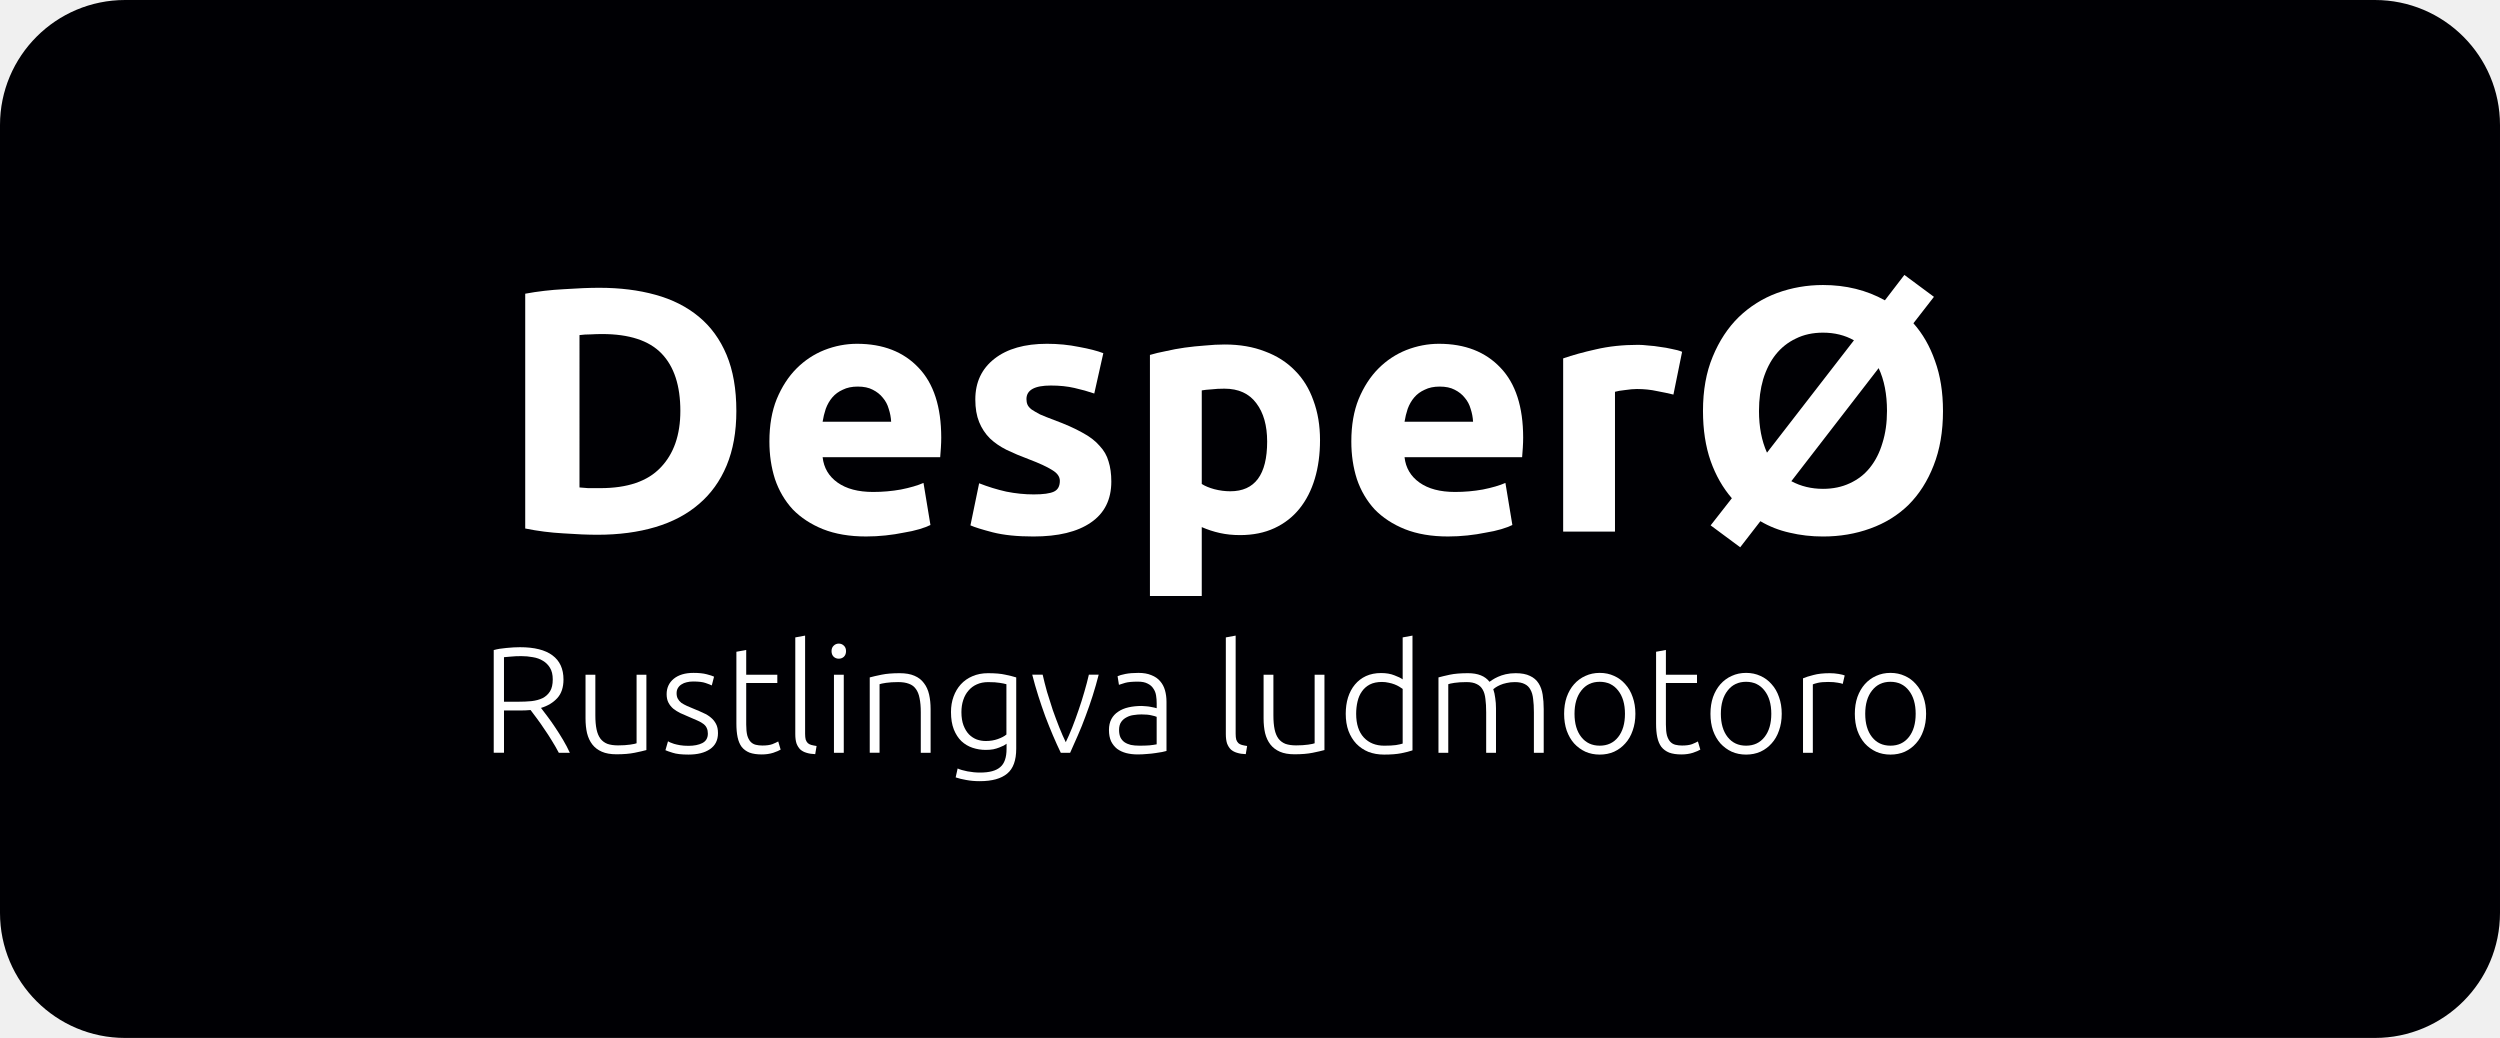
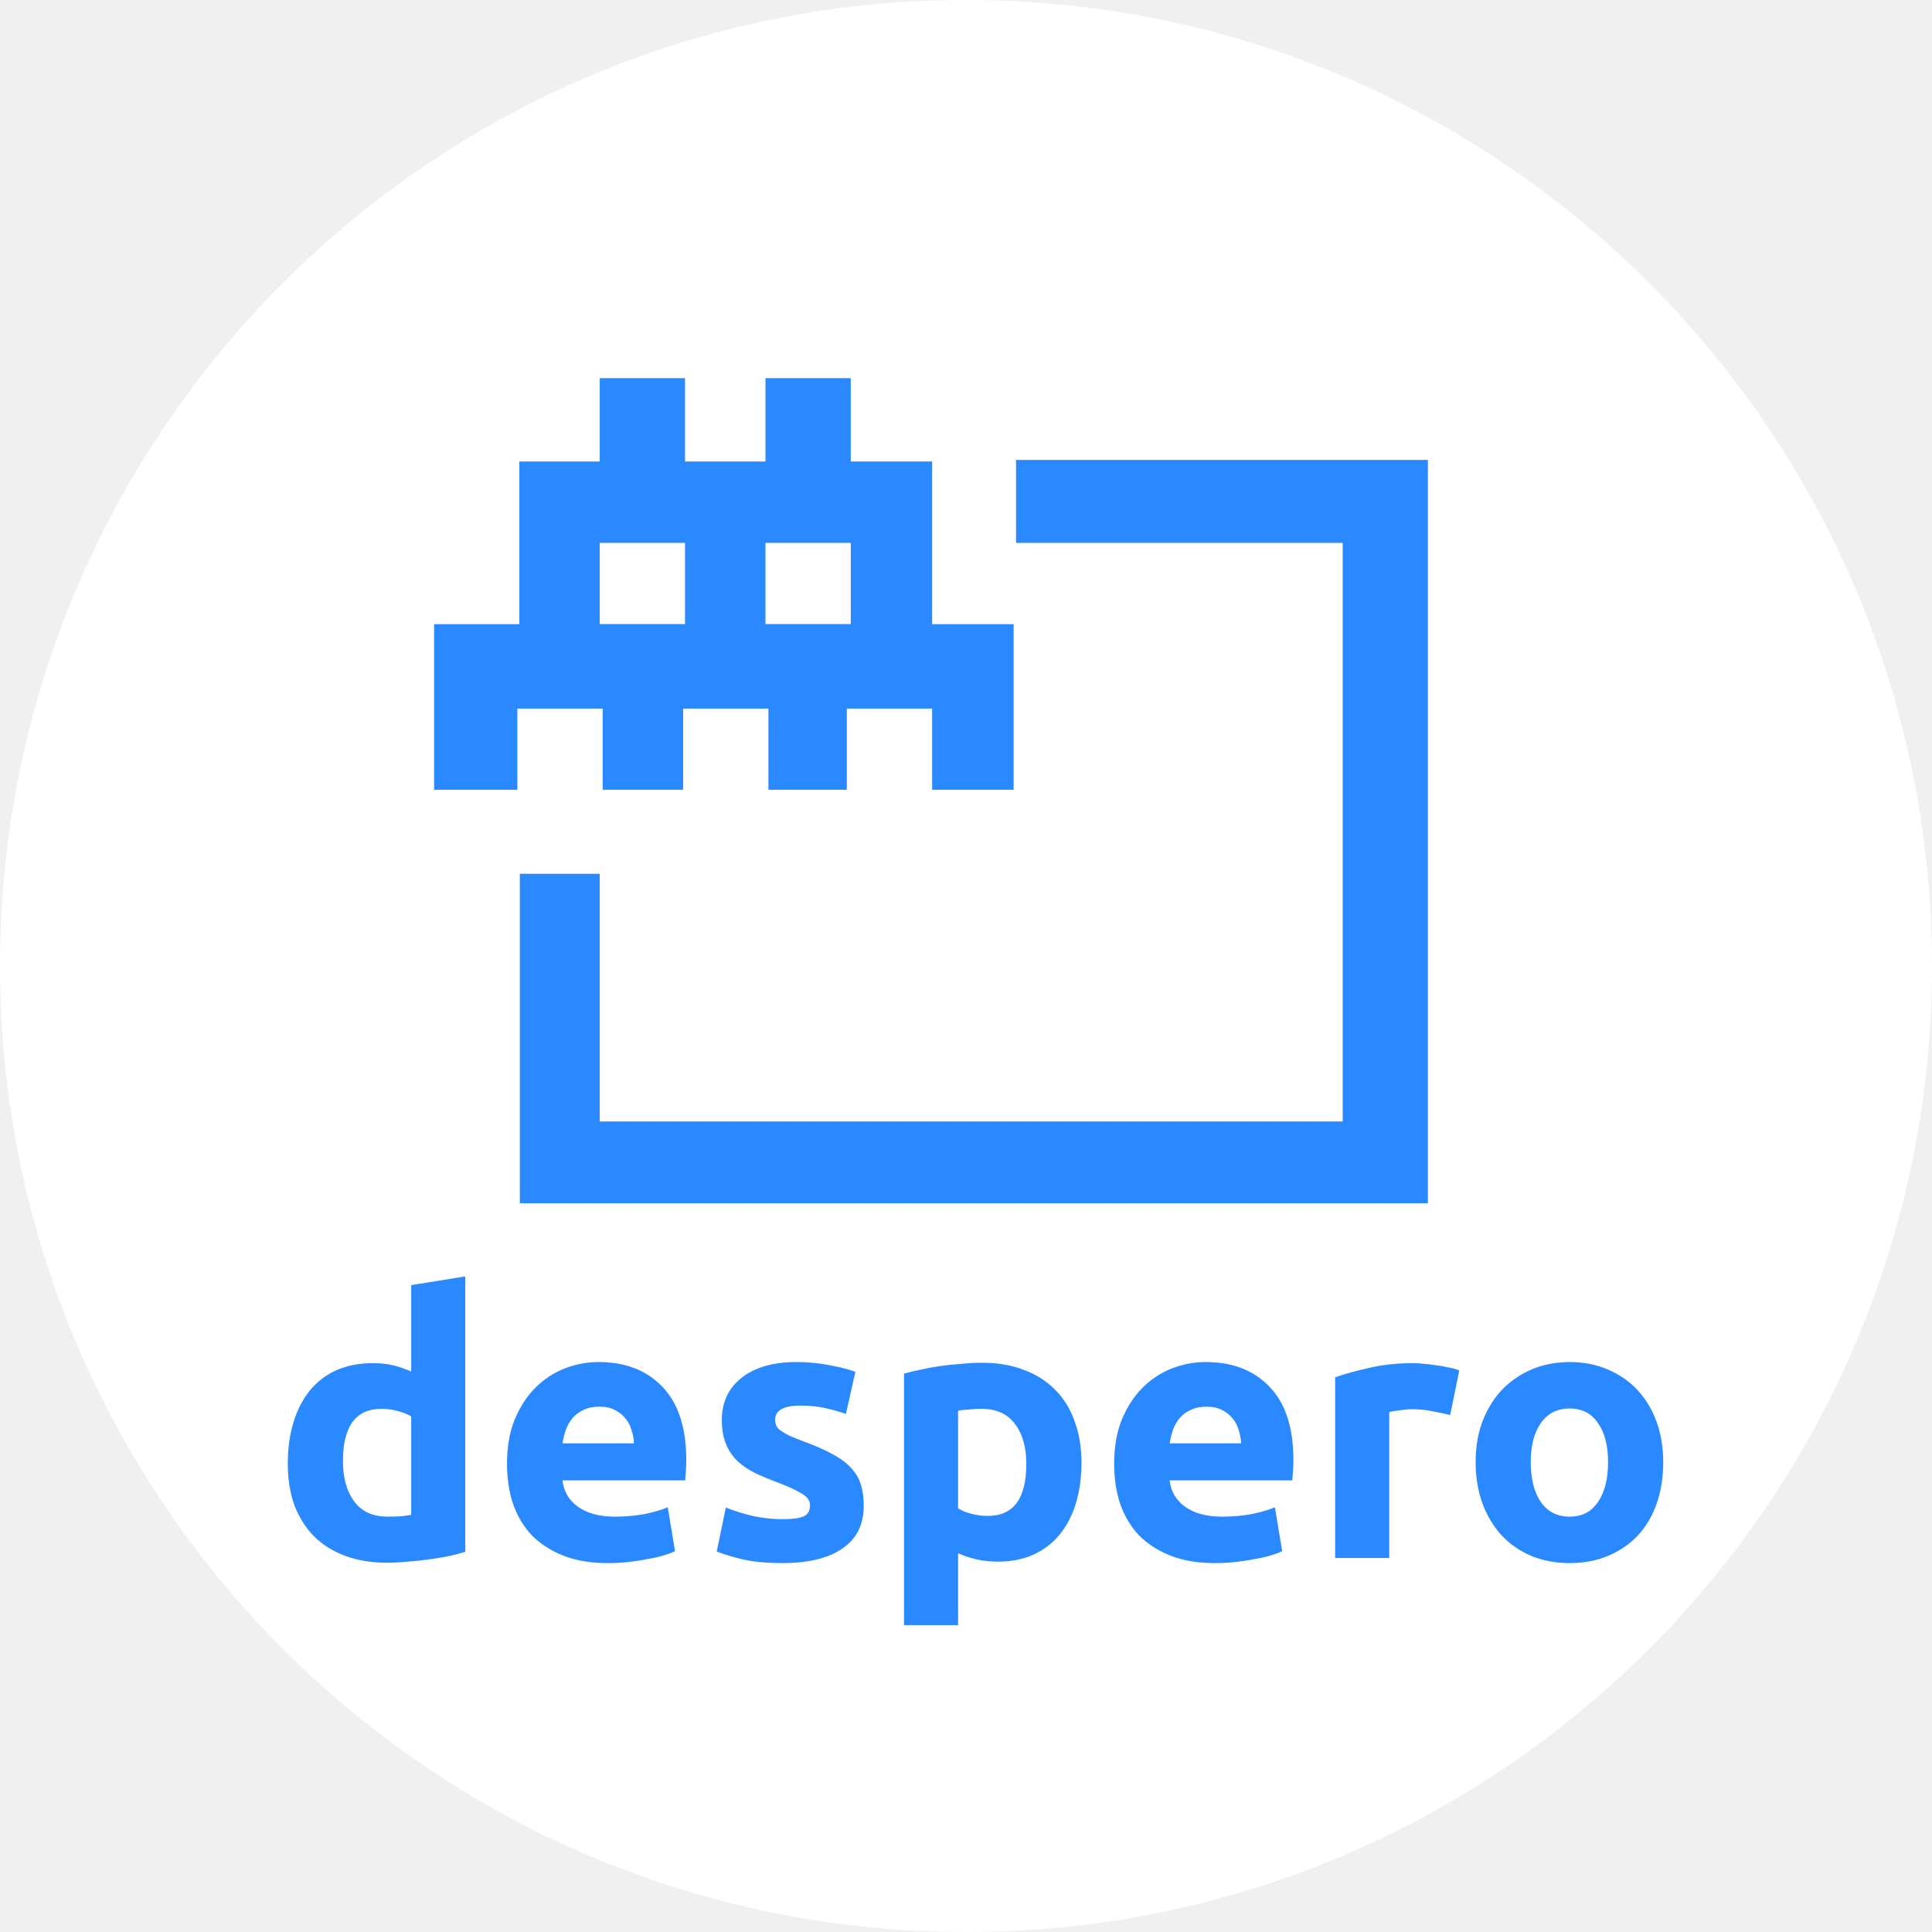
- <svg xmlns="http://www.w3.org/2000/svg" width="338.667mm" height="140.607mm" viewBox="0 0 338.667 140.607" version="1.1" id="svg8">
+ <svg xmlns="http://www.w3.org/2000/svg" width="135.467mm" height="135.467mm" viewBox="0 0 135.467 135.467" version="1.1" id="svg8">
  <defs id="defs2" />
-   <g id="layer1" transform="translate(115.6607,-27.12498)">
-     <rect style="fill:#000004;fill-opacity:1;stroke:none;stroke-width:19.43;stroke-linecap:round;stroke-linejoin:miter;stroke-miterlimit:4;stroke-dasharray:none;stroke-opacity:1;paint-order:normal" id="rect815" width="338.667" height="140.607" x="-115.661" y="27.125" ry="16.948" />
-     <g aria-label="DesperØ" style="font-style:normal;font-weight:normal;font-size:47.12px;line-height:1.25;font-family:sans-serif;letter-spacing:0px;word-spacing:0px;fill:#000000;fill-opacity:1;stroke:none;stroke-width:1.178" id="text819">
-       <path d="m -37.16,93.158 q 0.518,0.047 1.178,0.094 0.707,0 1.649,0 5.513,0 8.152,-2.78 2.686,-2.78 2.686,-7.681 0,-5.136 -2.544,-7.775 -2.544,-2.639 -8.057,-2.639 -0.754,0 -1.555,0.047 -0.801,0 -1.508,0.094 z m 21.251,-10.366 q 0,4.241 -1.319,7.398 -1.319,3.157 -3.77,5.23 -2.403,2.073 -5.89,3.11 -3.487,1.037 -7.822,1.037 -1.979,0 -4.618,-0.188 -2.639,-0.141 -5.183,-0.66 V 66.912 q 2.544,-0.471 5.277,-0.613 2.78,-0.188 4.759,-0.188 4.194,0 7.586,0.942 3.44,0.942 5.89,2.969 2.45,2.026 3.77,5.183 1.319,3.157 1.319,7.586 z" style="font-style:normal;font-variant:normal;font-weight:bold;font-stretch:normal;font-family:Ubuntu;-inkscape-font-specification:'Ubuntu Bold';fill:#ffffff;fill-opacity:1;stroke-width:1.178" id="path825" />
-       <path d="m -11.432,86.938 q 0,-3.298 0.99,-5.749 1.037,-2.497 2.686,-4.147 1.649,-1.649 3.77,-2.497 2.168,-0.848 4.429,-0.848 5.277,0 8.34,3.251 3.063,3.204 3.063,9.471 0,0.613 -0.047,1.366 -0.047,0.707 -0.094,1.272 H -4.223 q 0.236,2.168 2.026,3.44 1.791,1.272 4.806,1.272 1.932,0 3.77,-0.33 1.885,-0.377 3.063,-0.895 l 0.942,5.702 q -0.565,0.283 -1.508,0.565 -0.942,0.283 -2.12,0.471 -1.131,0.236 -2.45,0.377 -1.319,0.141 -2.639,0.141 -3.346,0 -5.843,-0.99 -2.45,-0.99 -4.099,-2.686 -1.602,-1.743 -2.403,-4.099 -0.754,-2.356 -0.754,-5.089 z M 5.06,84.253 Q 5.012,83.357 4.73,82.509 4.494,81.661 3.929,81.001 3.41,80.342 2.562,79.918 1.761,79.493 0.536,79.493 q -1.178,0 -2.026,0.424 -0.848,0.377 -1.414,1.037 -0.565,0.66 -0.895,1.555 -0.283,0.848 -0.424,1.743 z" style="font-style:normal;font-variant:normal;font-weight:bold;font-stretch:normal;font-family:Ubuntu;-inkscape-font-specification:'Ubuntu Bold';fill:#ffffff;fill-opacity:1;stroke-width:1.178" id="path827" />
-       <path d="m 24.379,94.101 q 1.932,0 2.733,-0.377 0.801,-0.377 0.801,-1.461 0,-0.848 -1.037,-1.461 -1.037,-0.66 -3.157,-1.461 -1.649,-0.613 -3.016,-1.272 -1.319,-0.66 -2.262,-1.555 -0.942,-0.942 -1.461,-2.215 -0.518,-1.272 -0.518,-3.063 0,-3.487 2.592,-5.513 2.592,-2.026 7.115,-2.026 2.262,0 4.335,0.424 2.073,0.377 3.298,0.848 l -1.225,5.466 q -1.225,-0.424 -2.686,-0.754 -1.414,-0.33 -3.204,-0.33 -3.298,0 -3.298,1.838 0,0.424 0.141,0.754 0.141,0.33 0.565,0.66 0.424,0.283 1.131,0.66 0.754,0.33 1.885,0.754 2.309,0.848 3.817,1.696 1.508,0.801 2.356,1.791 0.895,0.942 1.225,2.12 0.377,1.178 0.377,2.733 0,3.675 -2.78,5.56 -2.733,1.885 -7.775,1.885 -3.298,0 -5.513,-0.565 -2.168,-0.565 -3.016,-0.942 l 1.178,-5.702 q 1.791,0.707 3.675,1.131 1.885,0.377 3.722,0.377 z" style="font-style:normal;font-variant:normal;font-weight:bold;font-stretch:normal;font-family:Ubuntu;-inkscape-font-specification:'Ubuntu Bold';fill:#ffffff;fill-opacity:1;stroke-width:1.178" id="path829" />
-       <path d="m 55.996,86.938 q 0,-3.251 -1.461,-5.183 -1.461,-1.979 -4.335,-1.979 -0.942,0 -1.743,0.094 -0.801,0.047 -1.319,0.141 v 12.675 q 0.66,0.424 1.696,0.707 1.084,0.283 2.168,0.283 4.995,0 4.995,-6.738 z m 7.162,-0.188 q 0,2.874 -0.707,5.23 -0.707,2.356 -2.073,4.052 -1.366,1.696 -3.393,2.639 -2.026,0.942 -4.665,0.942 -1.461,0 -2.733,-0.283 -1.272,-0.283 -2.45,-0.801 v 9.33 H 40.117 V 75.206 q 0.942,-0.283 2.168,-0.518 1.225,-0.283 2.544,-0.471 1.366,-0.188 2.733,-0.283 1.414,-0.141 2.686,-0.141 3.063,0 5.466,0.942 2.403,0.895 4.052,2.592 1.649,1.649 2.497,4.052 0.895,2.403 0.895,5.372 z" style="font-style:normal;font-variant:normal;font-weight:bold;font-stretch:normal;font-family:Ubuntu;-inkscape-font-specification:'Ubuntu Bold';fill:#ffffff;fill-opacity:1;stroke-width:1.178" id="path831" />
-       <path d="m 67.399,86.938 q 0,-3.298 0.99,-5.749 1.037,-2.497 2.686,-4.147 1.649,-1.649 3.77,-2.497 2.168,-0.848 4.429,-0.848 5.277,0 8.34,3.251 3.063,3.204 3.063,9.471 0,0.613 -0.047,1.366 -0.047,0.707 -0.094,1.272 H 74.608 q 0.236,2.168 2.026,3.44 1.791,1.272 4.806,1.272 1.932,0 3.77,-0.33 1.885,-0.377 3.063,-0.895 l 0.942,5.702 q -0.565,0.283 -1.508,0.565 -0.942,0.283 -2.12,0.471 -1.131,0.236 -2.45,0.377 -1.319,0.141 -2.639,0.141 -3.346,0 -5.843,-0.99 Q 72.205,97.823 70.556,96.127 68.954,94.383 68.153,92.027 67.399,89.671 67.399,86.938 Z M 83.891,84.253 q -0.047,-0.895 -0.33,-1.743 -0.236,-0.848 -0.801,-1.508 -0.518,-0.66 -1.366,-1.084 -0.801,-0.424 -2.026,-0.424 -1.178,0 -2.026,0.424 -0.848,0.377 -1.414,1.037 -0.565,0.66 -0.895,1.555 -0.283,0.848 -0.424,1.743 z" style="font-style:normal;font-variant:normal;font-weight:bold;font-stretch:normal;font-family:Ubuntu;-inkscape-font-specification:'Ubuntu Bold';fill:#ffffff;fill-opacity:1;stroke-width:1.178" id="path833" />
-       <path d="m 111.032,80.577 q -0.942,-0.236 -2.215,-0.471 -1.272,-0.283 -2.733,-0.283 -0.66,0 -1.602,0.141 -0.895,0.094 -1.366,0.236 V 99.142 H 96.095 V 75.677 q 1.885,-0.66 4.429,-1.225 2.592,-0.613 5.749,-0.613 0.565,0 1.366,0.094 0.801,0.047 1.602,0.188 0.801,0.094 1.602,0.283 0.801,0.141 1.366,0.377 z" style="font-style:normal;font-variant:normal;font-weight:bold;font-stretch:normal;font-family:Ubuntu;-inkscape-font-specification:'Ubuntu Bold';fill:#ffffff;fill-opacity:1;stroke-width:1.178" id="path835" />
-       <path d="m 147.55,82.792 q 0,4.194 -1.272,7.398 -1.225,3.157 -3.393,5.325 -2.168,2.12 -5.183,3.204 -2.969,1.084 -6.408,1.084 -2.356,0 -4.524,-0.518 -2.12,-0.471 -3.958,-1.555 l -2.733,3.534 -4.005,-2.969 2.874,-3.675 q -1.838,-2.12 -2.874,-5.042 -1.037,-2.969 -1.037,-6.785 0,-4.194 1.319,-7.351 1.319,-3.204 3.534,-5.372 2.262,-2.168 5.183,-3.251 2.969,-1.084 6.22,-1.084 4.665,0 8.387,2.073 l 2.639,-3.44 4.005,2.969 -2.78,3.581 q 1.885,2.12 2.921,5.089 1.084,2.969 1.084,6.785 z m -7.586,0 q 0,-3.393 -1.131,-5.796 l -11.827,15.314 q 1.932,1.037 4.288,1.037 2.026,0 3.628,-0.754 1.649,-0.754 2.733,-2.12 1.131,-1.414 1.696,-3.346 0.613,-1.932 0.613,-4.335 z m -17.34,0 q 0,3.251 1.084,5.654 l 11.78,-15.22 q -1.838,-1.037 -4.194,-1.037 -2.073,0 -3.675,0.801 -1.602,0.754 -2.733,2.168 -1.084,1.366 -1.696,3.346 -0.565,1.932 -0.565,4.288 z" style="font-style:normal;font-variant:normal;font-weight:bold;font-stretch:normal;font-family:Ubuntu;-inkscape-font-specification:'Ubuntu Bold';fill:#ffffff;fill-opacity:1;stroke-width:1.178" id="path837" />
-     </g>
-     <g aria-label="Rustlingva ludmotoro" style="font-style:normal;font-weight:normal;font-size:20.458px;line-height:1.25;font-family:sans-serif;letter-spacing:0px;word-spacing:0px;fill:#000000;fill-opacity:1;stroke:none;stroke-width:0.511" id="text819-7">
-       <path d="m -39.327,119.179 q 0,1.596 -0.839,2.516 -0.839,0.921 -2.209,1.33 0.327,0.409 0.839,1.105 0.532,0.696 1.084,1.534 0.552,0.818 1.084,1.718 0.532,0.9 0.9,1.718 h -1.493 q -0.43,-0.818 -0.941,-1.637 -0.491,-0.818 -1.023,-1.575 -0.511,-0.777 -1.002,-1.432 -0.491,-0.655 -0.859,-1.146 -0.655,0.061 -1.309,0.061 h -2.291 v 5.728 h -1.391 v -13.911 q 0.736,-0.205 1.718,-0.286 1.002,-0.102 1.841,-0.102 2.925,0 4.398,1.105 1.493,1.105 1.493,3.273 z m -5.728,-3.171 q -0.777,0 -1.371,0.061 -0.573,0.041 -0.962,0.082 v 6.035 h 1.923 q 0.962,0 1.821,-0.082 0.859,-0.102 1.493,-0.409 0.634,-0.327 1.002,-0.921 0.368,-0.593 0.368,-1.616 0,-0.941 -0.368,-1.555 -0.368,-0.614 -0.962,-0.962 -0.593,-0.368 -1.371,-0.491 -0.757,-0.143 -1.575,-0.143 z" style="font-style:normal;font-variant:normal;font-weight:300;font-stretch:normal;font-family:Ubuntu;-inkscape-font-specification:'Ubuntu Light';fill:#ffffff;fill-opacity:1;stroke-width:0.511" id="path840" />
-       <path d="m -28.096,128.733 q -0.593,0.164 -1.596,0.368 -1.002,0.205 -2.455,0.205 -1.187,0 -1.984,-0.348 -0.798,-0.348 -1.289,-0.982 -0.491,-0.634 -0.716,-1.534 -0.205,-0.9 -0.205,-1.984 v -5.933 h 1.33 v 5.503 q 0,1.125 0.164,1.903 0.164,0.777 0.532,1.268 0.368,0.471 0.941,0.696 0.593,0.205 1.432,0.205 0.941,0 1.637,-0.102 0.696,-0.102 0.88,-0.184 v -9.288 h 1.33 z" style="font-style:normal;font-variant:normal;font-weight:300;font-stretch:normal;font-family:Ubuntu;-inkscape-font-specification:'Ubuntu Light';fill:#ffffff;fill-opacity:1;stroke-width:0.511" id="path842" />
-       <path d="m -22.409,128.16 q 1.146,0 1.882,-0.368 0.757,-0.389 0.757,-1.289 0,-0.43 -0.143,-0.736 -0.123,-0.307 -0.43,-0.552 -0.307,-0.245 -0.818,-0.471 -0.491,-0.225 -1.227,-0.532 -0.593,-0.245 -1.125,-0.491 -0.532,-0.266 -0.941,-0.593 -0.409,-0.348 -0.655,-0.818 -0.245,-0.471 -0.245,-1.146 0,-1.289 0.962,-2.087 0.982,-0.798 2.68,-0.798 1.084,0 1.78,0.184 0.716,0.184 1.002,0.327 l -0.307,1.187 q -0.245,-0.123 -0.839,-0.327 -0.573,-0.205 -1.698,-0.205 -0.45,0 -0.859,0.102 -0.389,0.082 -0.696,0.286 -0.307,0.184 -0.491,0.491 -0.184,0.286 -0.184,0.716 0,0.43 0.164,0.736 0.164,0.307 0.471,0.552 0.327,0.225 0.777,0.43 0.471,0.205 1.064,0.45 0.614,0.245 1.166,0.511 0.573,0.245 1.002,0.614 0.43,0.348 0.696,0.859 0.266,0.491 0.266,1.248 0,1.432 -1.084,2.169 -1.064,0.736 -2.925,0.736 -1.391,0 -2.128,-0.245 -0.736,-0.225 -0.982,-0.348 l 0.348,-1.207 q 0.061,0.041 0.266,0.143 0.205,0.082 0.552,0.205 0.348,0.102 0.818,0.184 0.491,0.082 1.125,0.082 z" style="font-style:normal;font-variant:normal;font-weight:300;font-stretch:normal;font-family:Ubuntu;-inkscape-font-specification:'Ubuntu Light';fill:#ffffff;fill-opacity:1;stroke-width:0.511" id="path844" />
-       <path d="m -14.574,118.525 h 4.214 v 1.125 h -4.214 v 5.626 q 0,0.9 0.143,1.473 0.164,0.552 0.45,0.859 0.286,0.307 0.696,0.409 0.409,0.102 0.9,0.102 0.839,0 1.35,-0.184 0.511,-0.205 0.798,-0.368 l 0.327,1.105 q -0.286,0.184 -1.002,0.43 -0.716,0.225 -1.555,0.225 -0.982,0 -1.657,-0.245 -0.655,-0.266 -1.064,-0.777 -0.389,-0.532 -0.552,-1.309 -0.164,-0.777 -0.164,-1.841 v -9.738 l 1.33,-0.245 z" style="font-style:normal;font-variant:normal;font-weight:300;font-stretch:normal;font-family:Ubuntu;-inkscape-font-specification:'Ubuntu Light';fill:#ffffff;fill-opacity:1;stroke-width:0.511" id="path846" />
-       <path d="m -5.225,129.286 q -0.675,-0.02 -1.187,-0.184 -0.491,-0.143 -0.839,-0.45 -0.327,-0.327 -0.511,-0.818 -0.164,-0.511 -0.164,-1.268 v -13.093 l 1.33,-0.245 v 13.297 q 0,0.491 0.082,0.798 0.102,0.286 0.286,0.471 0.184,0.164 0.471,0.245 0.307,0.082 0.716,0.143 z" style="font-style:normal;font-variant:normal;font-weight:300;font-stretch:normal;font-family:Ubuntu;-inkscape-font-specification:'Ubuntu Light';fill:#ffffff;fill-opacity:1;stroke-width:0.511" id="path848" />
-       <path d="M -1.358,129.101 H -2.688 V 118.525 h 1.33 z m 0.307,-13.768 q 0,0.471 -0.286,0.757 -0.286,0.266 -0.696,0.266 -0.409,0 -0.696,-0.266 -0.286,-0.286 -0.286,-0.757 0,-0.471 0.286,-0.736 0.286,-0.286 0.696,-0.286 0.409,0 0.696,0.286 0.286,0.266 0.286,0.736 z" style="font-style:normal;font-variant:normal;font-weight:300;font-stretch:normal;font-family:Ubuntu;-inkscape-font-specification:'Ubuntu Light';fill:#ffffff;fill-opacity:1;stroke-width:0.511" id="path850" />
-       <path d="m 2.16,118.893 q 0.593,-0.164 1.596,-0.368 1.002,-0.205 2.455,-0.205 1.207,0 2.005,0.348 0.818,0.348 1.289,1.002 0.491,0.634 0.696,1.534 0.205,0.9 0.205,1.984 v 5.912 H 9.075 v -5.483 q 0,-1.125 -0.164,-1.903 -0.143,-0.777 -0.511,-1.268 -0.348,-0.491 -0.941,-0.696 -0.573,-0.225 -1.452,-0.225 -0.941,0 -1.637,0.102 -0.675,0.102 -0.88,0.184 v 9.288 H 2.16 Z" style="font-style:normal;font-variant:normal;font-weight:300;font-stretch:normal;font-family:Ubuntu;-inkscape-font-specification:'Ubuntu Light';fill:#ffffff;fill-opacity:1;stroke-width:0.511" id="path852" />
-       <path d="m 20.695,127.874 q -0.123,0.102 -0.368,0.245 -0.245,0.123 -0.614,0.266 -0.348,0.143 -0.818,0.245 -0.45,0.082 -1.023,0.082 -0.921,0 -1.78,-0.286 -0.859,-0.286 -1.514,-0.9 -0.634,-0.614 -1.023,-1.575 -0.389,-0.982 -0.389,-2.373 0,-1.125 0.348,-2.087 0.348,-0.962 0.982,-1.657 0.655,-0.716 1.575,-1.105 0.941,-0.409 2.107,-0.409 1.473,0 2.353,0.205 0.9,0.184 1.473,0.368 v 9.656 q 0,2.373 -1.227,3.376 -1.227,1.023 -3.703,1.023 -1.023,0 -1.862,-0.164 -0.818,-0.143 -1.412,-0.348 l 0.266,-1.207 q 0.491,0.225 1.33,0.389 0.859,0.164 1.718,0.164 1.882,0 2.721,-0.736 0.859,-0.716 0.859,-2.475 z m -0.02,-8.06 q -0.348,-0.102 -0.9,-0.184 -0.552,-0.102 -1.575,-0.102 -0.859,0 -1.534,0.307 -0.655,0.286 -1.125,0.839 -0.471,0.532 -0.716,1.289 -0.245,0.736 -0.245,1.637 0,1.043 0.286,1.8 0.286,0.736 0.736,1.207 0.471,0.471 1.064,0.696 0.593,0.205 1.207,0.205 0.9,0 1.637,-0.266 0.757,-0.266 1.166,-0.614 z" style="font-style:normal;font-variant:normal;font-weight:300;font-stretch:normal;font-family:Ubuntu;-inkscape-font-specification:'Ubuntu Light';fill:#ffffff;fill-opacity:1;stroke-width:0.511" id="path854" />
-       <path d="m 28.714,127.669 q 0.43,-0.88 0.88,-2.005 0.45,-1.146 0.859,-2.353 0.43,-1.227 0.777,-2.455 0.368,-1.248 0.614,-2.332 h 1.33 q -0.368,1.452 -0.818,2.864 -0.45,1.412 -0.962,2.762 -0.491,1.35 -1.043,2.598 -0.532,1.248 -1.043,2.353 h -1.268 q -0.532,-1.105 -1.064,-2.353 -0.532,-1.248 -1.043,-2.598 -0.491,-1.35 -0.941,-2.762 -0.45,-1.412 -0.818,-2.864 h 1.412 q 0.245,1.084 0.593,2.332 0.368,1.227 0.777,2.455 0.43,1.207 0.88,2.353 0.45,1.125 0.88,2.005 z" style="font-style:normal;font-variant:normal;font-weight:300;font-stretch:normal;font-family:Ubuntu;-inkscape-font-specification:'Ubuntu Light';fill:#ffffff;fill-opacity:1;stroke-width:0.511" id="path856" />
-       <path d="m 38.677,128.14 q 0.777,0 1.35,-0.041 0.593,-0.061 1.002,-0.143 v -3.723 q -0.225,-0.102 -0.716,-0.205 -0.491,-0.123 -1.35,-0.123 -0.491,0 -1.023,0.082 -0.532,0.061 -0.982,0.307 -0.45,0.225 -0.736,0.634 -0.286,0.409 -0.286,1.084 0,0.593 0.184,1.002 0.205,0.409 0.552,0.655 0.368,0.245 0.859,0.368 0.511,0.102 1.146,0.102 z m -0.123,-9.861 q 1.043,0 1.759,0.307 0.736,0.286 1.187,0.818 0.45,0.511 0.655,1.227 0.205,0.716 0.205,1.555 v 6.669 q -0.205,0.061 -0.593,0.143 -0.389,0.061 -0.9,0.143 -0.511,0.082 -1.146,0.123 -0.614,0.061 -1.268,0.061 -0.839,0 -1.555,-0.184 -0.696,-0.184 -1.227,-0.573 -0.511,-0.409 -0.818,-1.023 -0.286,-0.634 -0.286,-1.534 0,-0.859 0.327,-1.473 0.327,-0.614 0.921,-1.002 0.593,-0.409 1.412,-0.593 0.818,-0.184 1.78,-0.184 0.286,0 0.593,0.041 0.327,0.021 0.614,0.082 0.307,0.041 0.511,0.102 0.225,0.041 0.307,0.082 v -0.655 q 0,-0.552 -0.082,-1.064 -0.082,-0.532 -0.368,-0.941 -0.266,-0.43 -0.777,-0.675 -0.491,-0.266 -1.309,-0.266 -1.166,0 -1.739,0.164 -0.573,0.164 -0.839,0.266 l -0.184,-1.166 q 0.348,-0.164 1.064,-0.307 0.736,-0.143 1.759,-0.143 z" style="font-style:normal;font-variant:normal;font-weight:300;font-stretch:normal;font-family:Ubuntu;-inkscape-font-specification:'Ubuntu Light';fill:#ffffff;fill-opacity:1;stroke-width:0.511" id="path858" />
-       <path d="m 53.1,129.286 q -0.675,-0.02 -1.187,-0.184 -0.491,-0.143 -0.839,-0.45 -0.327,-0.327 -0.511,-0.818 -0.164,-0.511 -0.164,-1.268 v -13.093 l 1.33,-0.245 v 13.297 q 0,0.491 0.082,0.798 0.102,0.286 0.286,0.471 0.184,0.164 0.471,0.245 0.307,0.082 0.716,0.143 z" style="font-style:normal;font-variant:normal;font-weight:300;font-stretch:normal;font-family:Ubuntu;-inkscape-font-specification:'Ubuntu Light';fill:#ffffff;fill-opacity:1;stroke-width:0.511" id="path860" />
-       <path d="m 63.758,128.733 q -0.593,0.164 -1.596,0.368 -1.002,0.205 -2.455,0.205 -1.187,0 -1.984,-0.348 -0.798,-0.348 -1.289,-0.982 -0.491,-0.634 -0.716,-1.534 -0.205,-0.9 -0.205,-1.984 v -5.933 h 1.33 v 5.503 q 0,1.125 0.164,1.903 0.164,0.777 0.532,1.268 0.368,0.471 0.941,0.696 0.593,0.205 1.432,0.205 0.941,0 1.637,-0.102 0.696,-0.102 0.88,-0.184 v -9.288 h 1.33 z" style="font-style:normal;font-variant:normal;font-weight:300;font-stretch:normal;font-family:Ubuntu;-inkscape-font-specification:'Ubuntu Light';fill:#ffffff;fill-opacity:1;stroke-width:0.511" id="path862" />
-       <path d="m 75.685,128.774 q -0.593,0.205 -1.514,0.389 -0.921,0.184 -2.332,0.184 -1.166,0 -2.128,-0.368 -0.941,-0.389 -1.637,-1.105 -0.675,-0.716 -1.064,-1.739 -0.368,-1.023 -0.368,-2.312 0,-1.207 0.307,-2.209 0.327,-1.023 0.941,-1.759 0.614,-0.736 1.493,-1.146 0.9,-0.409 2.046,-0.409 1.043,0 1.8,0.307 0.777,0.286 1.125,0.552 v -5.687 l 1.33,-0.245 z m -1.33,-8.326 q -0.184,-0.143 -0.471,-0.307 -0.266,-0.164 -0.634,-0.307 -0.368,-0.143 -0.798,-0.225 -0.43,-0.102 -0.9,-0.102 -0.982,0 -1.657,0.348 -0.655,0.348 -1.064,0.941 -0.409,0.573 -0.593,1.371 -0.184,0.777 -0.184,1.657 0,2.087 1.043,3.212 1.043,1.105 2.762,1.105 0.982,0 1.575,-0.082 0.614,-0.102 0.921,-0.205 z" style="font-style:normal;font-variant:normal;font-weight:300;font-stretch:normal;font-family:Ubuntu;-inkscape-font-specification:'Ubuntu Light';fill:#ffffff;fill-opacity:1;stroke-width:0.511" id="path864" />
-       <path d="m 79.204,118.893 q 0.593,-0.164 1.534,-0.368 0.962,-0.205 2.475,-0.205 2.005,0 2.905,1.166 0.102,-0.082 0.389,-0.266 0.307,-0.205 0.757,-0.409 0.45,-0.205 1.043,-0.348 0.614,-0.143 1.35,-0.143 1.207,0 1.943,0.368 0.757,0.348 1.166,1.002 0.409,0.634 0.552,1.534 0.143,0.9 0.143,1.964 v 5.912 h -1.33 v -5.483 q 0,-1.043 -0.102,-1.8 -0.082,-0.777 -0.368,-1.268 -0.266,-0.511 -0.777,-0.757 -0.511,-0.266 -1.33,-0.266 -0.614,0 -1.125,0.123 -0.491,0.102 -0.859,0.266 -0.368,0.164 -0.614,0.327 -0.225,0.164 -0.327,0.245 0.184,0.532 0.266,1.207 0.102,0.655 0.102,1.391 v 6.015 h -1.33 v -5.483 q 0,-1.043 -0.102,-1.8 -0.082,-0.777 -0.368,-1.268 -0.286,-0.511 -0.818,-0.757 -0.511,-0.266 -1.371,-0.266 -0.962,0 -1.637,0.102 -0.655,0.102 -0.839,0.184 v 9.288 H 79.204 Z" style="font-style:normal;font-variant:normal;font-weight:300;font-stretch:normal;font-family:Ubuntu;-inkscape-font-specification:'Ubuntu Light';fill:#ffffff;fill-opacity:1;stroke-width:0.511" id="path866" />
-       <path d="m 105.88,123.823 q 0,1.248 -0.368,2.271 -0.348,1.023 -1.002,1.739 -0.634,0.716 -1.514,1.125 -0.88,0.389 -1.943,0.389 -1.064,0 -1.943,-0.389 -0.88,-0.409 -1.534,-1.125 -0.634,-0.716 -1.002,-1.739 -0.348,-1.023 -0.348,-2.271 0,-1.248 0.348,-2.271 0.368,-1.023 1.002,-1.739 0.655,-0.736 1.534,-1.125 0.88,-0.409 1.943,-0.409 1.064,0 1.943,0.409 0.88,0.389 1.514,1.125 0.655,0.716 1.002,1.739 0.368,1.023 0.368,2.271 z m -1.412,0 q 0,-1.984 -0.921,-3.15 -0.921,-1.187 -2.496,-1.187 -1.575,0 -2.496,1.187 -0.921,1.166 -0.921,3.15 0,1.984 0.921,3.15 0.921,1.166 2.496,1.166 1.575,0 2.496,-1.166 0.921,-1.166 0.921,-3.15 z" style="font-style:normal;font-variant:normal;font-weight:300;font-stretch:normal;font-family:Ubuntu;-inkscape-font-specification:'Ubuntu Light';fill:#ffffff;fill-opacity:1;stroke-width:0.511" id="path868" />
-       <path d="m 110.013,118.525 h 4.214 v 1.125 h -4.214 v 5.626 q 0,0.9 0.143,1.473 0.164,0.552 0.45,0.859 0.286,0.307 0.696,0.409 0.409,0.102 0.9,0.102 0.839,0 1.35,-0.184 0.511,-0.205 0.798,-0.368 l 0.327,1.105 q -0.286,0.184 -1.002,0.43 -0.716,0.225 -1.555,0.225 -0.982,0 -1.657,-0.245 -0.655,-0.266 -1.064,-0.777 -0.389,-0.532 -0.552,-1.309 -0.164,-0.777 -0.164,-1.841 v -9.738 l 1.33,-0.245 z" style="font-style:normal;font-variant:normal;font-weight:300;font-stretch:normal;font-family:Ubuntu;-inkscape-font-specification:'Ubuntu Light';fill:#ffffff;fill-opacity:1;stroke-width:0.511" id="path870" />
-       <path d="m 125.704,123.823 q 0,1.248 -0.368,2.271 -0.348,1.023 -1.002,1.739 -0.634,0.716 -1.514,1.125 -0.88,0.389 -1.943,0.389 -1.064,0 -1.943,-0.389 -0.88,-0.409 -1.534,-1.125 -0.634,-0.716 -1.002,-1.739 -0.348,-1.023 -0.348,-2.271 0,-1.248 0.348,-2.271 0.368,-1.023 1.002,-1.739 0.655,-0.736 1.534,-1.125 0.88,-0.409 1.943,-0.409 1.064,0 1.943,0.409 0.88,0.389 1.514,1.125 0.655,0.716 1.002,1.739 0.368,1.023 0.368,2.271 z m -1.412,0 q 0,-1.984 -0.921,-3.15 -0.921,-1.187 -2.496,-1.187 -1.575,0 -2.496,1.187 -0.921,1.166 -0.921,3.15 0,1.984 0.921,3.15 0.921,1.166 2.496,1.166 1.575,0 2.496,-1.166 0.921,-1.166 0.921,-3.15 z" style="font-style:normal;font-variant:normal;font-weight:300;font-stretch:normal;font-family:Ubuntu;-inkscape-font-specification:'Ubuntu Light';fill:#ffffff;fill-opacity:1;stroke-width:0.511" id="path872" />
-       <path d="m 132.189,118.32 q 0.655,0 1.227,0.102 0.593,0.102 0.818,0.205 l -0.266,1.146 q -0.164,-0.082 -0.675,-0.164 -0.491,-0.102 -1.309,-0.102 -0.859,0 -1.391,0.123 -0.511,0.123 -0.675,0.205 v 9.267 h -1.33 v -10.086 q 0.511,-0.225 1.412,-0.45 0.9,-0.245 2.189,-0.245 z" style="font-style:normal;font-variant:normal;font-weight:300;font-stretch:normal;font-family:Ubuntu;-inkscape-font-specification:'Ubuntu Light';fill:#ffffff;fill-opacity:1;stroke-width:0.511" id="path874" />
-       <path d="m 145.261,123.823 q 0,1.248 -0.368,2.271 -0.348,1.023 -1.002,1.739 -0.634,0.716 -1.514,1.125 -0.88,0.389 -1.943,0.389 -1.064,0 -1.943,-0.389 -0.88,-0.409 -1.534,-1.125 -0.634,-0.716 -1.002,-1.739 -0.348,-1.023 -0.348,-2.271 0,-1.248 0.348,-2.271 0.368,-1.023 1.002,-1.739 0.655,-0.736 1.534,-1.125 0.88,-0.409 1.943,-0.409 1.064,0 1.943,0.409 0.88,0.389 1.514,1.125 0.655,0.716 1.002,1.739 0.368,1.023 0.368,2.271 z m -1.412,0 q 0,-1.984 -0.921,-3.15 -0.921,-1.187 -2.496,-1.187 -1.575,0 -2.496,1.187 -0.921,1.166 -0.921,3.15 0,1.984 0.921,3.15 0.921,1.166 2.496,1.166 1.575,0 2.496,-1.166 0.921,-1.166 0.921,-3.15 z" style="font-style:normal;font-variant:normal;font-weight:300;font-stretch:normal;font-family:Ubuntu;-inkscape-font-specification:'Ubuntu Light';fill:#ffffff;fill-opacity:1;stroke-width:0.511" id="path876" />
+   <g id="layer1" transform="translate(-15.90817,-48.75294)">
+     <circle style="opacity:1;fill:#ffffff;fill-opacity:1;stroke:none;stroke-width:2.913;stroke-linecap:round;stroke-linejoin:miter;stroke-miterlimit:4;stroke-dasharray:none;stroke-opacity:1;paint-order:normal" id="path1038" cx="83.642" cy="116.486" r="67.733" />
+     <path style="opacity:1;fill:#2b89ff;fill-opacity:1;stroke:none;stroke-width:2.913;stroke-linecap:round;stroke-linejoin:miter;stroke-miterlimit:4;stroke-dasharray:none;stroke-opacity:1;paint-order:normal" d="m 57.959,75.268 v 5.846 h -5.634 v 11.404 h -5.978 v 11.61 h 5.837 v -5.688 h 5.981 v 5.688 h 5.641 v -5.688 h 5.981 v 5.688 H 75.286 v -5.688 h 5.981 v 5.688 H 86.981 V 92.518 H 81.267 V 81.113 h -5.705 v -5.846 h -5.981 v 5.846 h -5.641 v -5.846 z m 0,11.551 h 5.981 v 5.693 h -5.981 z m 11.622,0 h 5.981 v 5.693 h -5.981 z" id="rect826" />
+     <path style="opacity:1;fill:#2b89ff;fill-opacity:1;stroke:none;stroke-width:0.27;stroke-linecap:round;stroke-linejoin:miter;stroke-miterlimit:4;stroke-dasharray:none;stroke-opacity:1;paint-order:normal" d="m 87.151,81.002 v 5.817 H 110.055 V 127.389 H 57.959 v -17.368 h -5.602 v 23.102 H 116.028 V 81.002 Z" id="rect949" />
+     <g aria-label="despero" style="font-style:normal;font-weight:normal;font-size:25.447px;line-height:1.25;font-family:sans-serif;letter-spacing:0px;word-spacing:0px;fill:#2b89ff;fill-opacity:1;stroke:none;stroke-width:0.636" id="text1032">
+       <path d="m 39.955,151.202 q 0,1.756 0.789,2.825 0.789,1.069 2.341,1.069 0.509,0 0.942,-0.025 0.433,-0.051 0.713,-0.102 v -6.896 q -0.356,-0.229 -0.942,-0.382 -0.56,-0.153 -1.145,-0.153 -2.697,0 -2.697,3.664 z m 8.576,6.362 q -0.509,0.153 -1.171,0.305 -0.662,0.127 -1.4,0.229 -0.713,0.102 -1.476,0.153 -0.738,0.076 -1.425,0.076 -1.654,0 -2.952,-0.483 -1.298,-0.483 -2.188,-1.374 -0.891,-0.916 -1.374,-2.188 -0.458,-1.298 -0.458,-2.901 0,-1.629 0.407,-2.926 0.407,-1.323 1.171,-2.239 0.763,-0.916 1.858,-1.4 1.12,-0.483 2.545,-0.483 0.789,0 1.4,0.153 0.636,0.153 1.272,0.433 v -6.056 l 3.792,-0.611 z" style="font-style:normal;font-variant:normal;font-weight:bold;font-stretch:normal;font-family:ubuntu;-inkscape-font-specification:ubuntu;fill:#2b89ff;fill-opacity:1;stroke-width:0.636" id="path873" />
+       <path d="m 51.457,151.406 q 0,-1.781 0.534,-3.104 0.56,-1.349 1.45,-2.239 0.891,-0.891 2.036,-1.349 1.171,-0.458 2.392,-0.458 2.85,0 4.504,1.756 1.654,1.73 1.654,5.115 0,0.331 -0.025,0.738 -0.025,0.382 -0.051,0.687 h -8.601 q 0.127,1.171 1.094,1.858 0.967,0.687 2.596,0.687 1.043,0 2.036,-0.178 1.018,-0.204 1.654,-0.483 l 0.509,3.079 q -0.305,0.153 -0.814,0.305 -0.509,0.153 -1.145,0.254 -0.611,0.127 -1.323,0.204 -0.713,0.076 -1.425,0.076 -1.807,0 -3.155,-0.534 -1.323,-0.534 -2.214,-1.45 -0.865,-0.942 -1.298,-2.214 -0.407,-1.272 -0.407,-2.748 z m 8.906,-1.45 q -0.025,-0.483 -0.178,-0.942 -0.127,-0.458 -0.433,-0.814 -0.28,-0.356 -0.738,-0.585 -0.433,-0.229 -1.094,-0.229 -0.636,0 -1.094,0.229 -0.458,0.204 -0.763,0.56 -0.305,0.356 -0.483,0.84 -0.153,0.458 -0.229,0.942 z" style="font-style:normal;font-variant:normal;font-weight:bold;font-stretch:normal;font-family:ubuntu;-inkscape-font-specification:ubuntu;fill:#2b89ff;fill-opacity:1;stroke-width:0.636" id="path875" />
+       <path d="m 70.796,155.274 q 1.043,0 1.476,-0.204 0.433,-0.204 0.433,-0.789 0,-0.458 -0.56,-0.789 -0.56,-0.356 -1.705,-0.789 -0.891,-0.331 -1.629,-0.687 -0.713,-0.356 -1.221,-0.84 -0.509,-0.509 -0.789,-1.196 -0.28,-0.687 -0.28,-1.654 0,-1.883 1.4,-2.977 1.4,-1.094 3.842,-1.094 1.221,0 2.341,0.229 1.12,0.204 1.781,0.458 l -0.662,2.952 q -0.662,-0.229 -1.45,-0.407 -0.763,-0.178 -1.73,-0.178 -1.781,0 -1.781,0.992 0,0.229 0.076,0.407 0.076,0.178 0.305,0.356 0.229,0.153 0.611,0.356 0.407,0.178 1.018,0.407 1.247,0.458 2.061,0.916 0.814,0.433 1.272,0.967 0.483,0.509 0.662,1.145 0.204,0.636 0.204,1.476 0,1.985 -1.501,3.003 -1.476,1.018 -4.199,1.018 -1.781,0 -2.977,-0.305 -1.171,-0.305 -1.629,-0.509 l 0.636,-3.079 q 0.967,0.382 1.985,0.611 1.018,0.204 2.01,0.204 z" style="font-style:normal;font-variant:normal;font-weight:bold;font-stretch:normal;font-family:ubuntu;-inkscape-font-specification:ubuntu;fill:#2b89ff;fill-opacity:1;stroke-width:0.636" id="path877" />
+       <path d="m 87.871,151.406 q 0,-1.756 -0.789,-2.799 -0.789,-1.069 -2.341,-1.069 -0.509,0 -0.942,0.051 -0.433,0.025 -0.713,0.076 v 6.845 q 0.356,0.229 0.916,0.382 0.585,0.153 1.171,0.153 2.697,0 2.697,-3.639 z m 3.868,-0.102 q 0,1.552 -0.382,2.825 -0.382,1.272 -1.12,2.188 -0.738,0.916 -1.832,1.425 -1.094,0.509 -2.519,0.509 -0.789,0 -1.476,-0.153 -0.687,-0.153 -1.323,-0.433 v 5.038 h -3.792 v -17.635 q 0.509,-0.153 1.171,-0.28 0.662,-0.153 1.374,-0.254 0.738,-0.102 1.476,-0.153 0.763,-0.076 1.45,-0.076 1.654,0 2.952,0.509 1.298,0.483 2.188,1.4 0.891,0.891 1.349,2.188 0.483,1.298 0.483,2.901 z" style="font-style:normal;font-variant:normal;font-weight:bold;font-stretch:normal;font-family:ubuntu;-inkscape-font-specification:ubuntu;fill:#2b89ff;fill-opacity:1;stroke-width:0.636" id="path879" />
+       <path d="m 94.029,151.406 q 0,-1.781 0.534,-3.104 0.56,-1.349 1.45,-2.239 0.891,-0.891 2.036,-1.349 1.171,-0.458 2.392,-0.458 2.85,0 4.504,1.756 1.654,1.73 1.654,5.115 0,0.331 -0.025,0.738 -0.025,0.382 -0.051,0.687 h -8.601 q 0.127,1.171 1.094,1.858 0.967,0.687 2.596,0.687 1.043,0 2.036,-0.178 1.018,-0.204 1.654,-0.483 l 0.509,3.079 q -0.305,0.153 -0.814,0.305 -0.509,0.153 -1.145,0.254 -0.611,0.127 -1.323,0.204 -0.713,0.076 -1.425,0.076 -1.807,0 -3.155,-0.534 -1.323,-0.534 -2.214,-1.45 -0.865,-0.942 -1.298,-2.214 -0.407,-1.272 -0.407,-2.748 z m 8.906,-1.45 q -0.025,-0.483 -0.178,-0.942 -0.127,-0.458 -0.433,-0.814 -0.28,-0.356 -0.738,-0.585 -0.433,-0.229 -1.094,-0.229 -0.636,0 -1.094,0.229 -0.458,0.204 -0.763,0.56 -0.305,0.356 -0.483,0.84 -0.153,0.458 -0.229,0.942 z" style="font-style:normal;font-variant:normal;font-weight:bold;font-stretch:normal;font-family:ubuntu;-inkscape-font-specification:ubuntu;fill:#2b89ff;fill-opacity:1;stroke-width:0.636" id="path881" />
+       <path d="m 117.593,147.971 q -0.509,-0.127 -1.196,-0.254 -0.687,-0.153 -1.476,-0.153 -0.356,0 -0.865,0.076 -0.483,0.051 -0.738,0.127 v 10.23 h -3.792 v -12.672 q 1.018,-0.356 2.392,-0.662 1.4,-0.331 3.104,-0.331 0.305,0 0.738,0.051 0.433,0.025 0.865,0.102 0.433,0.051 0.865,0.153 0.433,0.076 0.738,0.204 z" style="font-style:normal;font-variant:normal;font-weight:bold;font-stretch:normal;font-family:ubuntu;-inkscape-font-specification:ubuntu;fill:#2b89ff;fill-opacity:1;stroke-width:0.636" id="path883" />
+       <path d="m 132.53,151.279 q 0,1.578 -0.458,2.901 -0.458,1.298 -1.323,2.239 -0.865,0.916 -2.087,1.425 -1.196,0.509 -2.697,0.509 -1.476,0 -2.697,-0.509 -1.196,-0.509 -2.061,-1.425 -0.865,-0.942 -1.349,-2.239 -0.483,-1.323 -0.483,-2.901 0,-1.578 0.483,-2.875 0.509,-1.298 1.374,-2.214 0.891,-0.916 2.087,-1.425 1.221,-0.509 2.646,-0.509 1.45,0 2.646,0.509 1.221,0.509 2.087,1.425 0.865,0.916 1.349,2.214 0.483,1.298 0.483,2.875 z m -3.868,0 q 0,-1.756 -0.713,-2.748 -0.687,-1.018 -1.985,-1.018 -1.298,0 -2.01,1.018 -0.713,0.992 -0.713,2.748 0,1.756 0.713,2.799 0.713,1.018 2.01,1.018 1.298,0 1.985,-1.018 0.713,-1.043 0.713,-2.799 z" style="font-style:normal;font-variant:normal;font-weight:bold;font-stretch:normal;font-family:ubuntu;-inkscape-font-specification:ubuntu;fill:#2b89ff;fill-opacity:1;stroke-width:0.636" id="path885" />
    </g>
  </g>
</svg>
